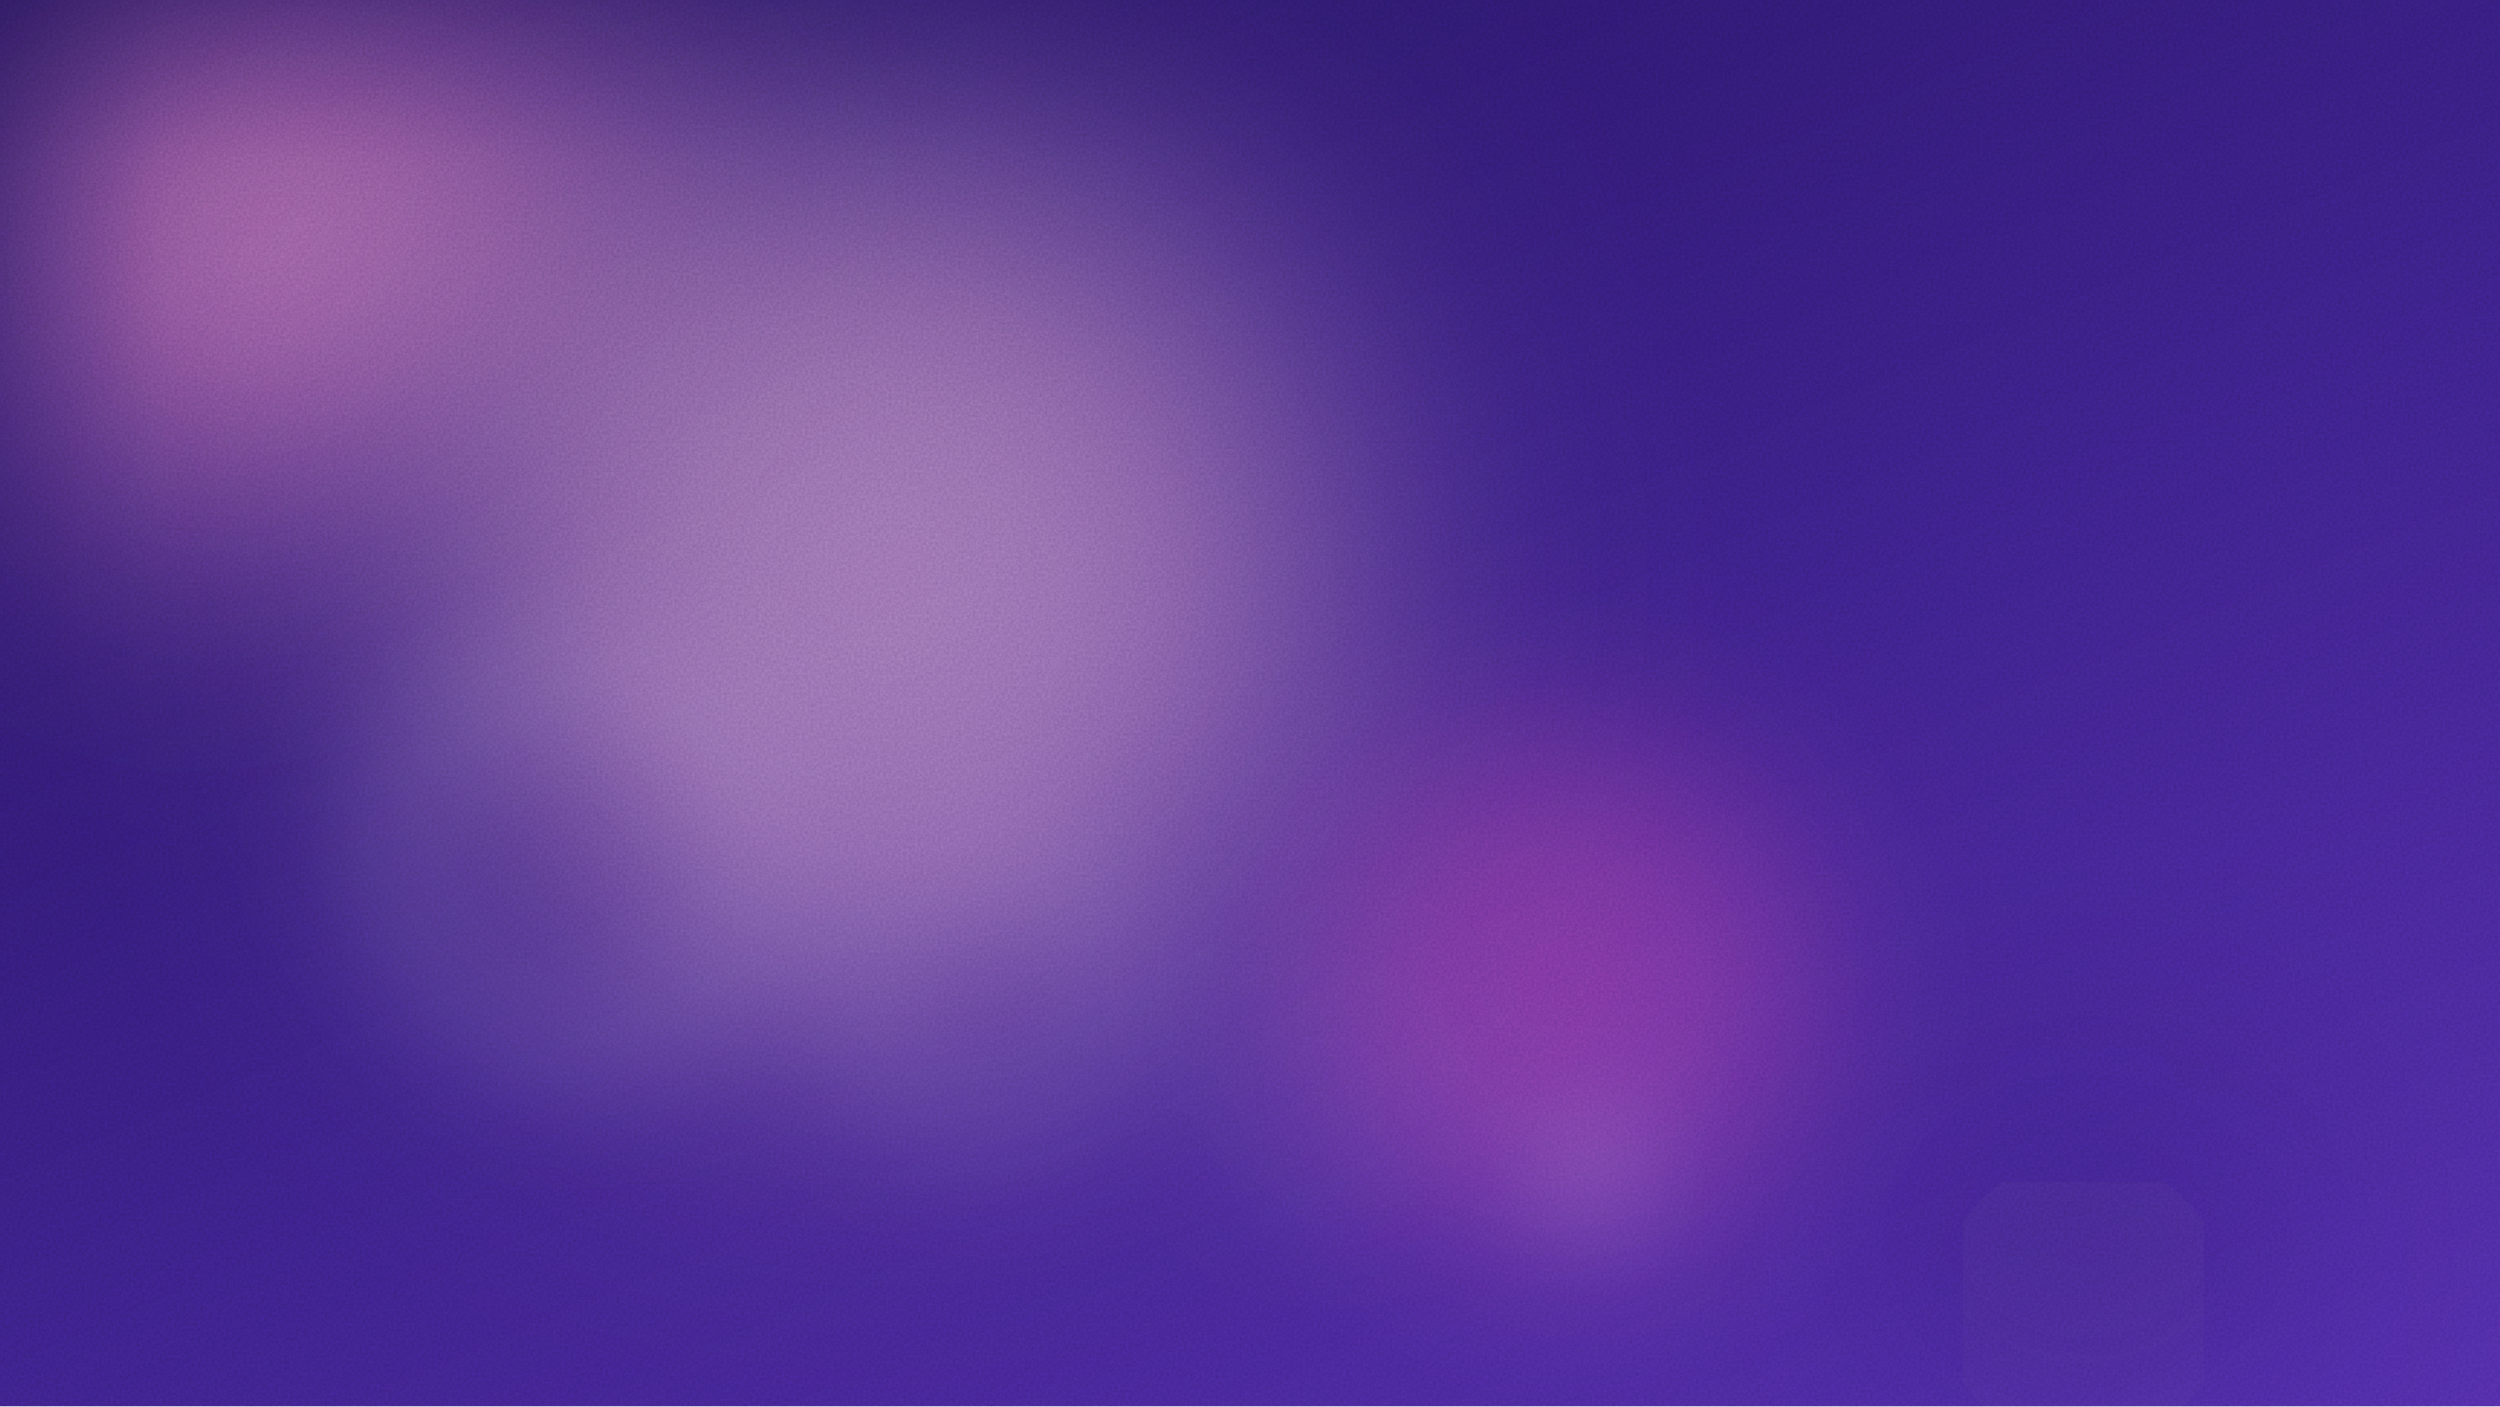
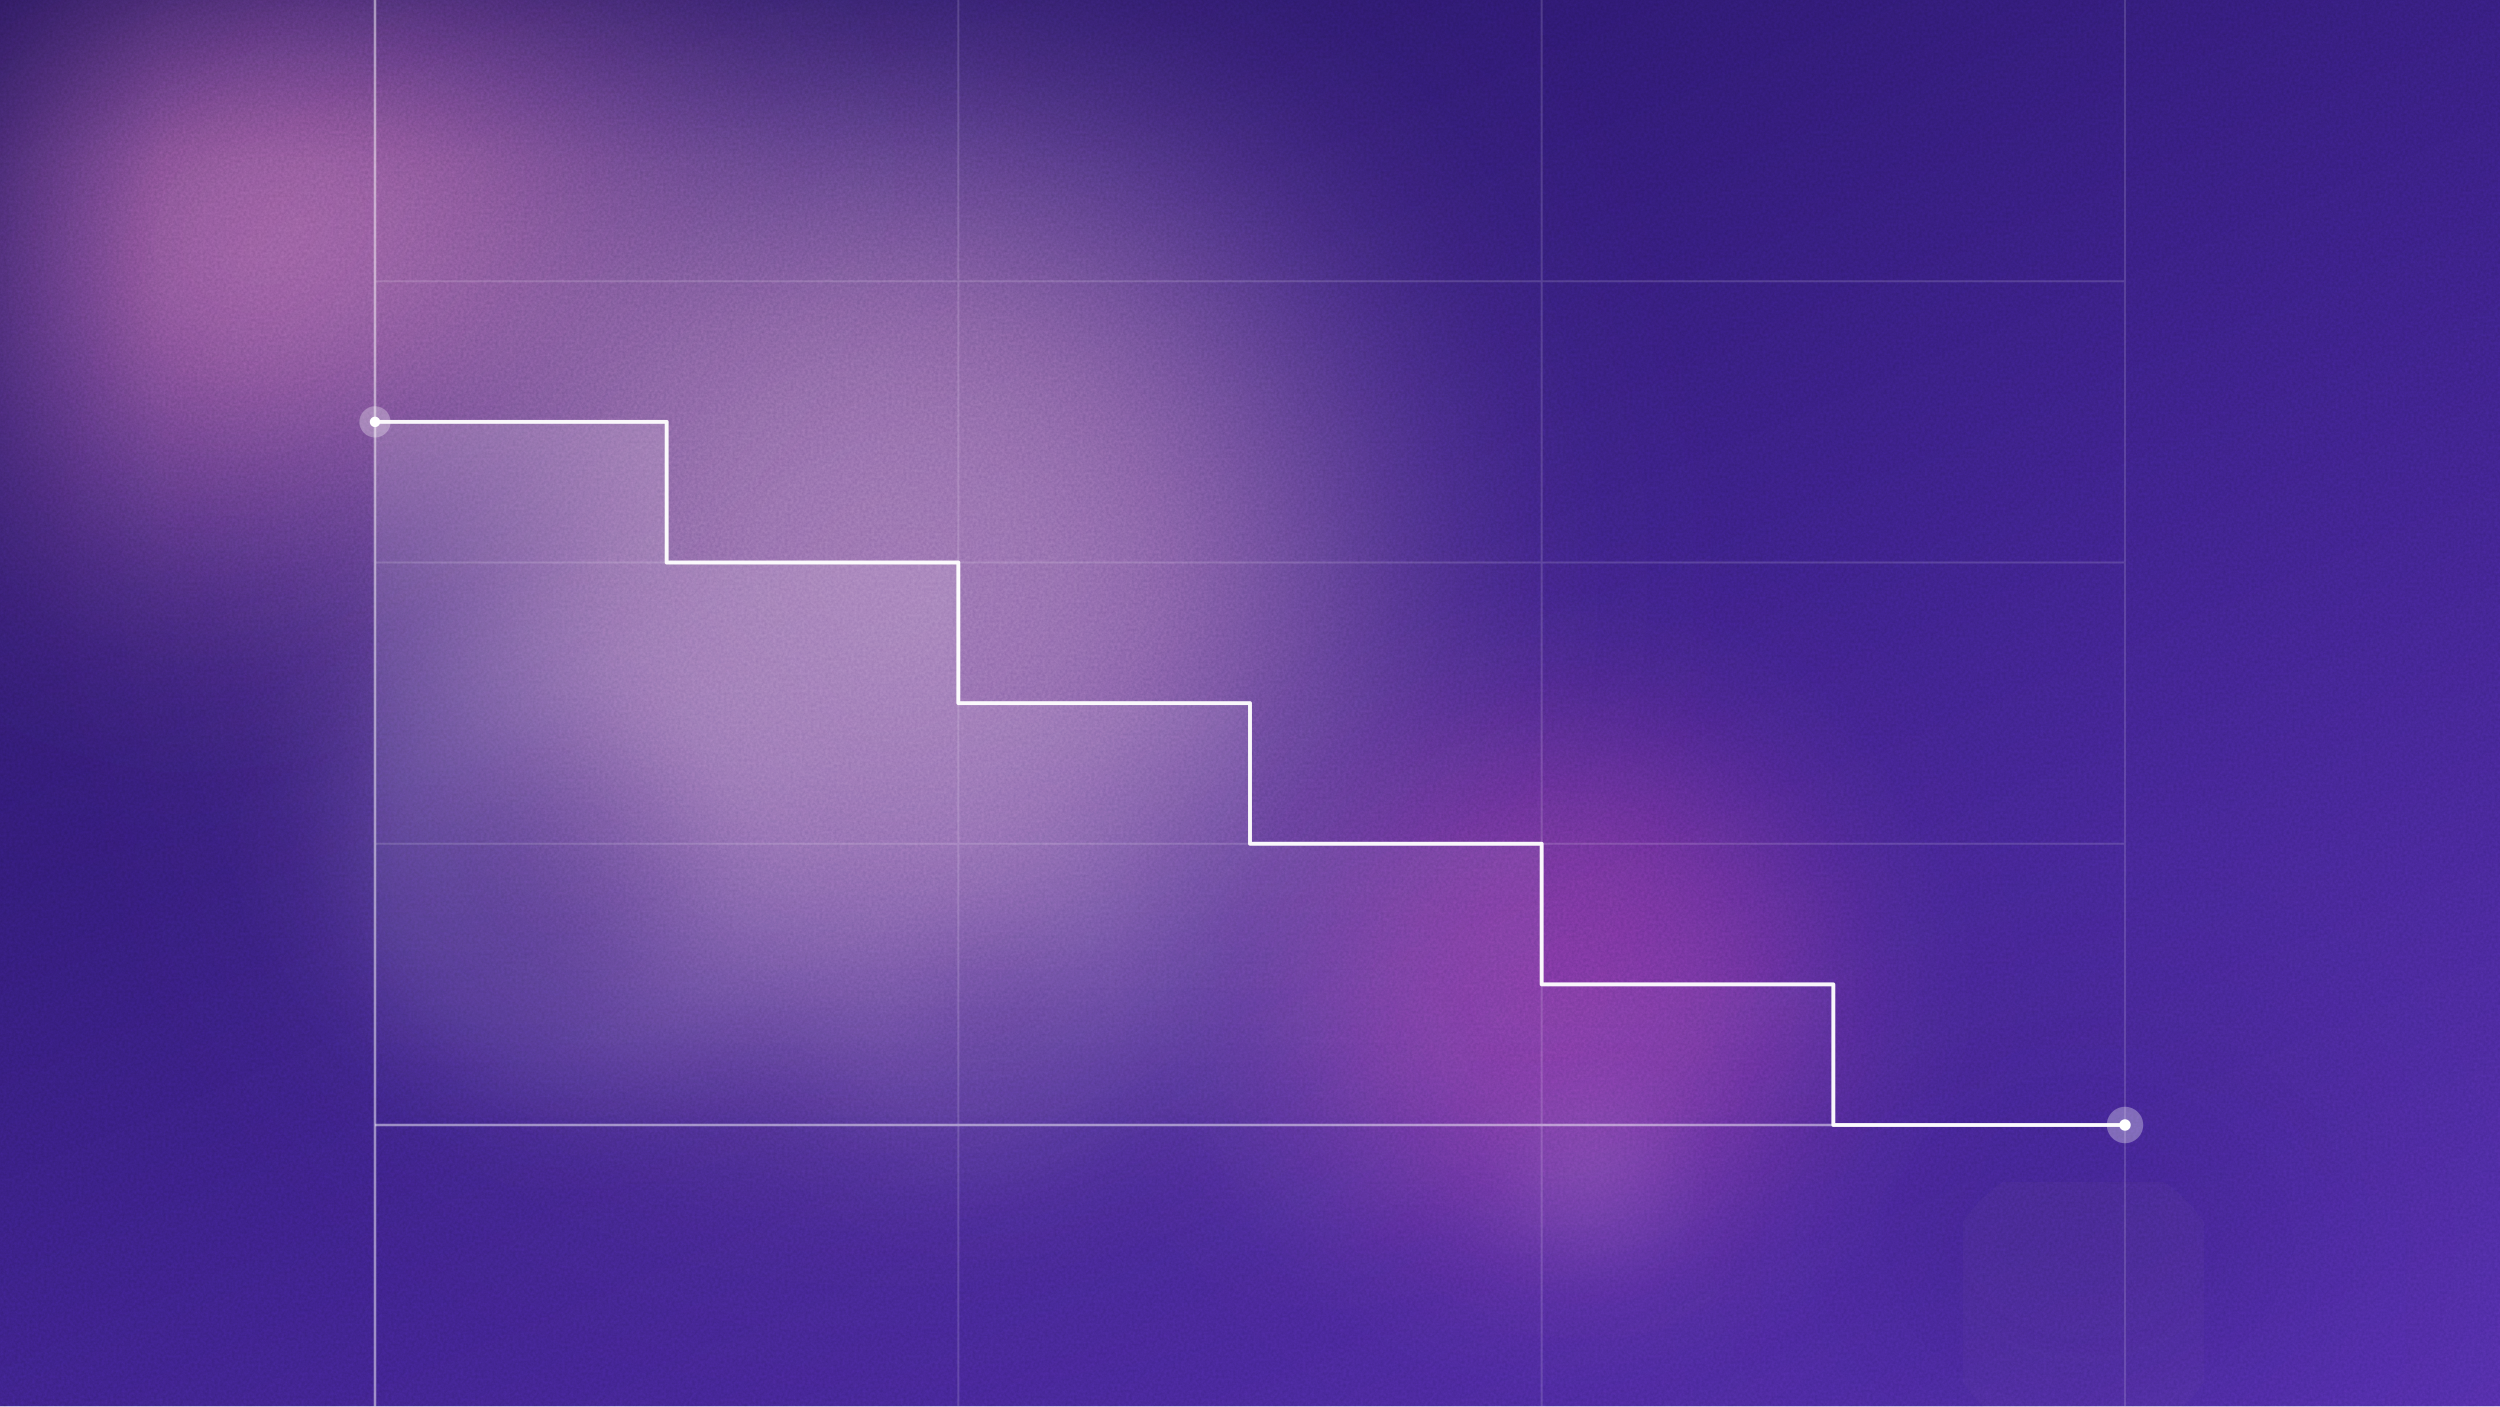
<svg xmlns="http://www.w3.org/2000/svg" width="960" height="540" viewBox="0 0 960 540">
  <defs>
    <linearGradient id="bg" x1="-5%" y1="-15%" x2="95%" y2="115%">
      <stop offset="0%" stop-color="#1A0E4D" />
      <stop offset="100%" stop-color="#512DA8" />
+     </linearGradient>
+     <linearGradient id="areaFade" x1="0" y1="0" x2="0" y2="1">
+       <stop offset="0%" stop-color="#FFFFFF" stop-opacity="0.15" />
+       <stop offset="100%" stop-color="#FFFFFF" stop-opacity="0" />
    </linearGradient>
    <filter id="blurXL" x="-100%" y="-100%" width="300%" height="300%">
      <feGaussianBlur stdDeviation="65" />
    </filter>
    <filter id="blurL" x="-100%" y="-100%" width="300%" height="300%">
      <feGaussianBlur stdDeviation="38" />
    </filter>
    <filter id="blurM" x="-100%" y="-100%" width="300%" height="300%">
      <feGaussianBlur stdDeviation="24" />
    </filter>
    <filter id="grain">
      <feTurbulence type="fractalNoise" baseFrequency="0.9" numOctaves="4" stitchTiles="stitch" result="noise" />
      <feColorMatrix in="noise" type="matrix" values="0 0 0 0 1  0 0 0 0 1  0 0 0 0 1  0 0 0 0.6 0" />
    </filter>
  </defs>
  <rect width="960" height="540" fill="url(#bg)" />
  <circle cx="20" cy="-50" r="240" fill="#F48FB1" opacity="0.7" filter="url(#blurXL)" style="mix-blend-mode:screen" />
  <circle cx="340" cy="220" r="165" fill="#F8BBD0" opacity="0.5" filter="url(#blurXL)" style="mix-blend-mode:screen" />
  <circle cx="600" cy="380" r="95" fill="#EC407A" opacity="0.32" filter="url(#blurL)" style="mix-blend-mode:screen" />
  <circle cx="800" cy="500" r="55" fill="#0D0726" opacity="0.45" filter="url(#blurXL)" />
  <rect width="960" height="540" filter="url(#grain)" style="mix-blend-mode:overlay" opacity="0.4" />
  <g filter="url(#blurM)">
    <circle cx="220" cy="330" r="72" fill="none" stroke="#FFFFFF" stroke-width="7" opacity="0.48" />
    <circle cx="380" cy="380" r="52" fill="none" stroke="#FFFFFF" stroke-width="6" opacity="0.38" />
    <circle cx="510" cy="420" r="34" fill="none" stroke="#FFFFFF" stroke-width="6" opacity="0.3" />
    <circle cx="610" cy="450" r="18" fill="#FFFFFF" opacity="0.32" />
  </g>
+   <g stroke="#FFFFFF" stroke-width="0.75" opacity="0.15">
+     <line x1="144" y1="0" x2="144" y2="540" vector-effect="non-scaling-stroke" />
+     <line x1="368" y1="0" x2="368" y2="540" vector-effect="non-scaling-stroke" />
+     <line x1="592" y1="0" x2="592" y2="540" vector-effect="non-scaling-stroke" />
+     <line x1="816" y1="0" x2="816" y2="540" vector-effect="non-scaling-stroke" />
+     <line x1="144" y1="108" x2="816" y2="108" vector-effect="non-scaling-stroke" />
+     <line x1="144" y1="216" x2="816" y2="216" vector-effect="non-scaling-stroke" />
+     <line x1="144" y1="324" x2="816" y2="324" vector-effect="non-scaling-stroke" />
+     <line x1="144" y1="432" x2="816" y2="432" vector-effect="non-scaling-stroke" />
+   </g>
+   <g stroke="#FFFFFF" fill="none">
+     <line x1="144" y1="0" x2="144" y2="540" stroke-width="1" opacity="0.4" vector-effect="non-scaling-stroke" />
+     <line x1="144" y1="432" x2="816" y2="432" stroke-width="1" opacity="0.4" vector-effect="non-scaling-stroke" />
+   </g>
+   <path d="M144,162 L256,162 L256,216 L368,216 L368,270 L480,270 L480,324 L592,324 L592,378 L704,378 L704,432 L816,432 L144,432 Z" fill="url(#areaFade)" />
+   <path d="M144,162 L256,162 L256,216 L368,216 L368,270 L480,270 L480,324 L592,324 L592,378 L704,378 L704,432 L816,432" stroke="#FFFFFF" stroke-width="1.5" opacity="0.95" fill="none" stroke-linecap="round" stroke-linejoin="round" vector-effect="non-scaling-stroke" />
+   <g fill="#FFFFFF">
+     <circle cx="144" cy="162" r="6" opacity="0.3" />
+     <circle cx="144" cy="162" r="2" opacity="1" />
+     <circle cx="816" cy="432" r="7" opacity="0.32" />
+     <circle cx="816" cy="432" r="2.2" opacity="1" />
+   </g>
</svg>
